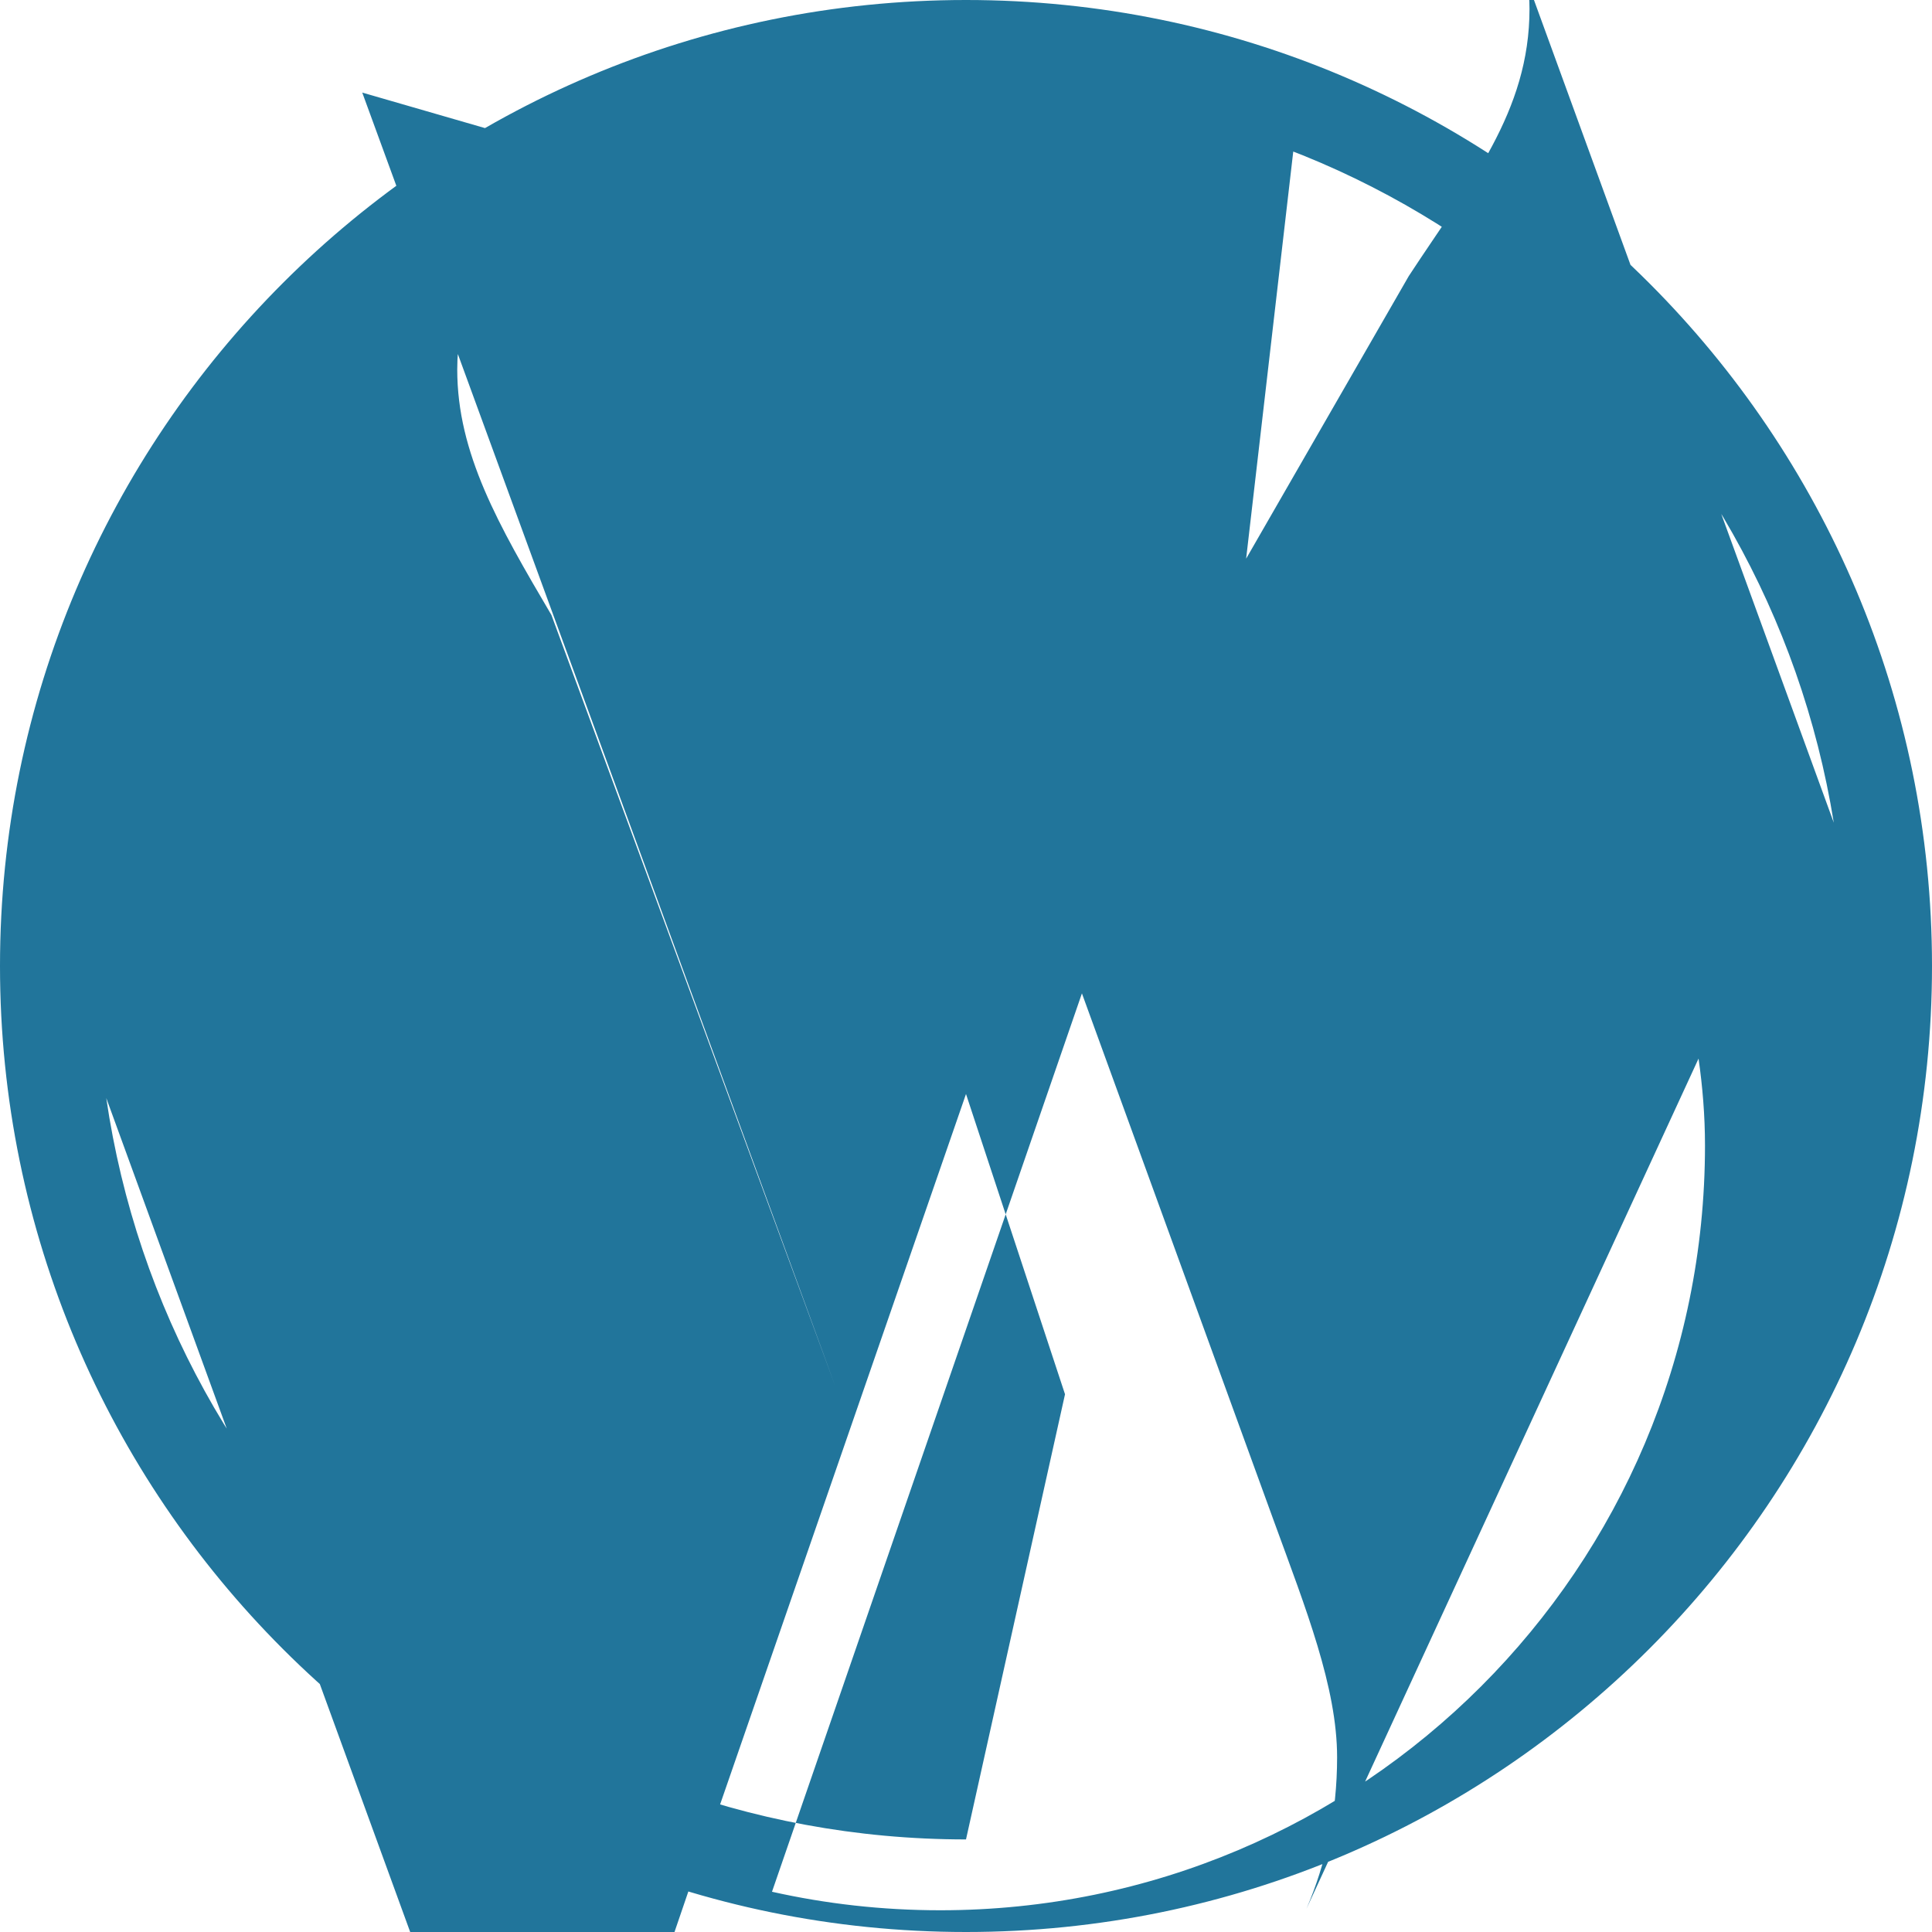
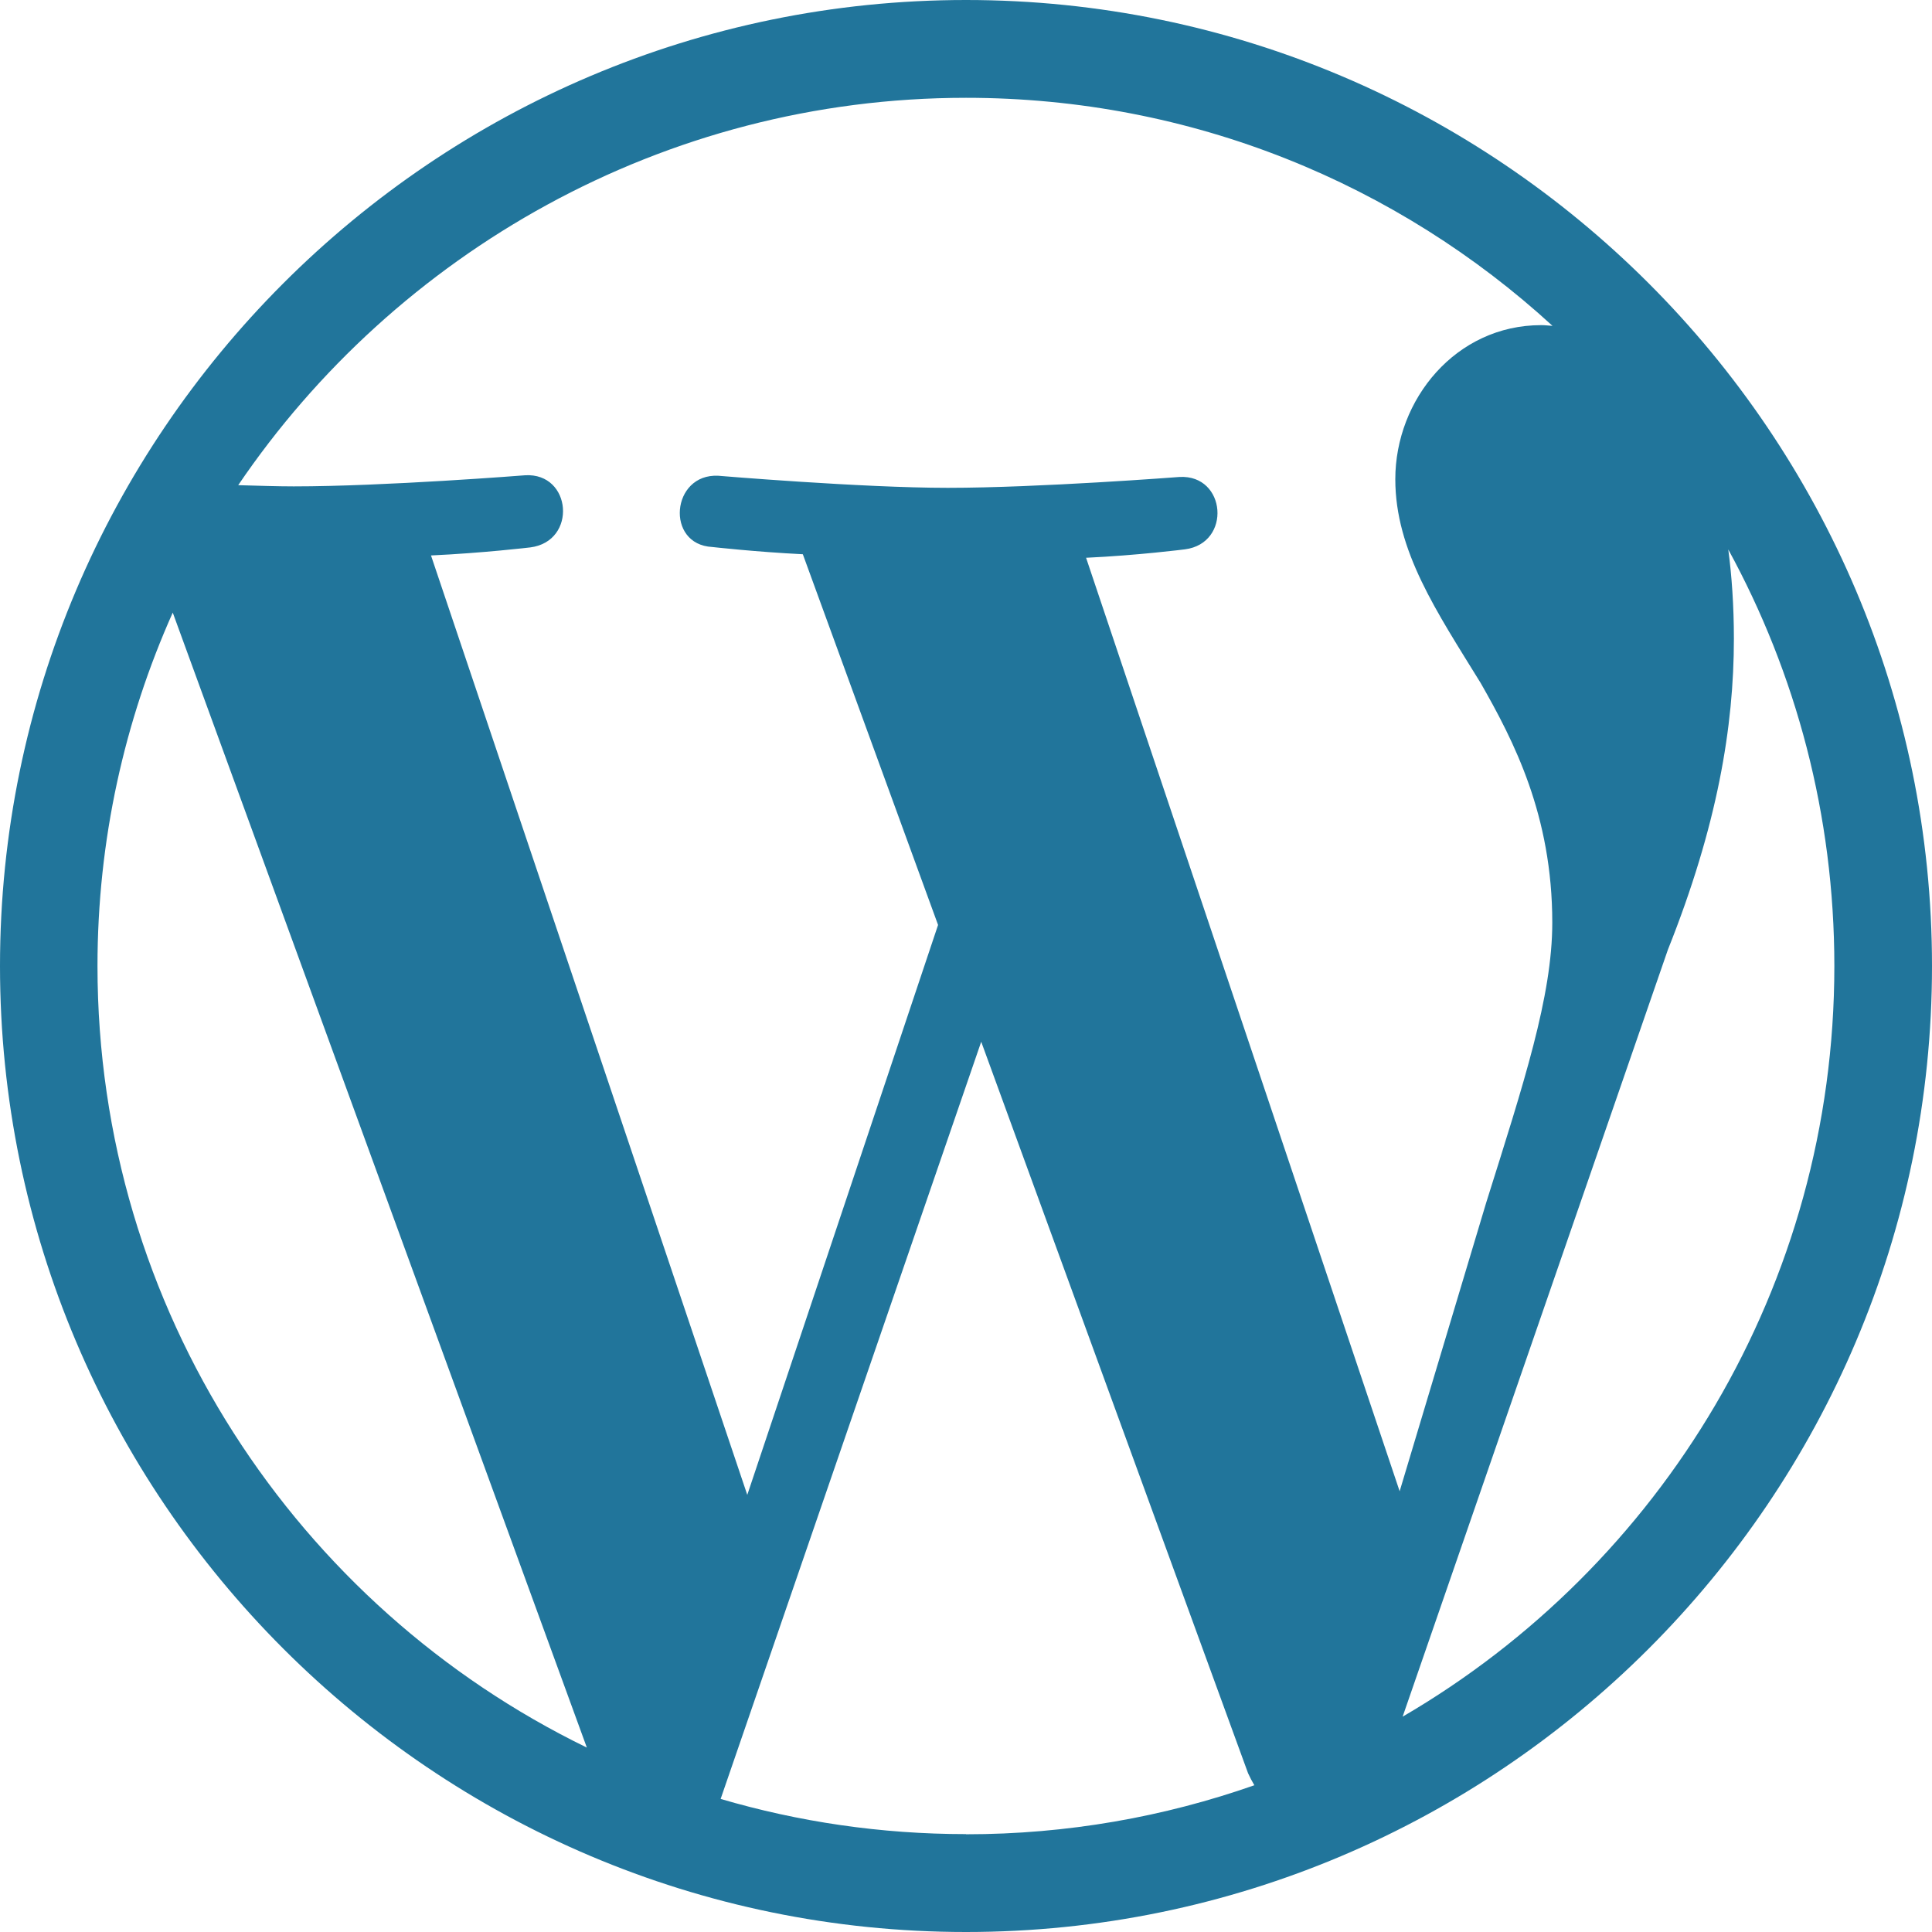
- <svg xmlns="http://www.w3.org/2000/svg" width="24" height="24" viewBox="0 0 24 24">
-   <path fill="#21759B" d="M12 0C5.373 0 0 5.373 0 12s5.373 12 12 12 12-5.373 12-12S18.627 0 12 0zm.15 1.15c5.38 0 9.8 3.92 10.63 9.07l-4.14-11.36c.21.36.36.78.36 1.25 0 1.28-.74 2.16-1.5 3.32l-2.02 3.51.67-5.79zm-7.65 0l5.88 16.08L6.85 7.64c-.66-1.12-1.17-2.01-1.17-3.05 0-1.29.93-2.31 2.32-2.31.29 0 .58.05.82.12zm7.5 21.7c-5.46 0-9.92-4-10.68-9.21l5.47 15.01 1.77-5.18.01.03 3.43-9.91 1.23 3.73-1.23 5.53zm9.1-9.7c.05.35.08.71.08 1.08 0 5.25-4.25 9.5-9.5 9.5-.72 0-1.42-.08-2.09-.23l3.85-11.16 2.39 6.57c.39 1.07.78 2.05.78 2.92 0 .7-.14 1.32-.38 1.88l4.87-10.56z" />
+ <svg xmlns="http://www.w3.org/2000/svg" role="img" viewBox="0 0 24 24">
+   <path fill="#21759B" d="M21.469 6.825c.84 1.537 1.318 3.3 1.318 5.175 0 3.979-2.156 7.456-5.363 9.325l3.295-9.527c.615-1.54.82-2.771.82-3.864 0-.405-.026-.78-.07-1.11m-7.981.105c.647-.03 1.232-.105 1.232-.105.582-.075.514-.93-.067-.899 0 0-1.755.135-2.88.135-1.064 0-2.85-.15-2.85-.15-.585-.03-.661.855-.075.885 0 0 .54.061 1.125.09l1.68 4.605-2.37 7.08L5.354 6.9c.649-.03 1.234-.1 1.234-.1.585-.075.516-.93-.065-.896 0 0-1.746.138-2.874.138-.2 0-.438-.008-.69-.015C4.911 3.15 8.235 1.215 12 1.215c2.809 0 5.365 1.072 7.286 2.833-.046-.003-.091-.009-.141-.009-1.06 0-1.812.923-1.812 1.914 0 .89.513 1.643 1.06 2.531.411.72.89 1.643.89 2.977 0 .915-.354 1.994-.821 3.479l-1.075 3.585-3.9-11.61.001.014zM12 22.784c-1.059 0-2.081-.153-3.048-.437l3.237-9.406 3.315 9.087c.024.053.05.101.078.149-1.12.393-2.325.609-3.582.609M1.211 12c0-1.564.336-3.05.935-4.39L7.29 21.709C3.694 19.96 1.212 16.271 1.211 12M12 0C5.385 0 0 5.385 0 12s5.385 12 12 12 12-5.385 12-12S18.615 0 12 0" />
</svg>
